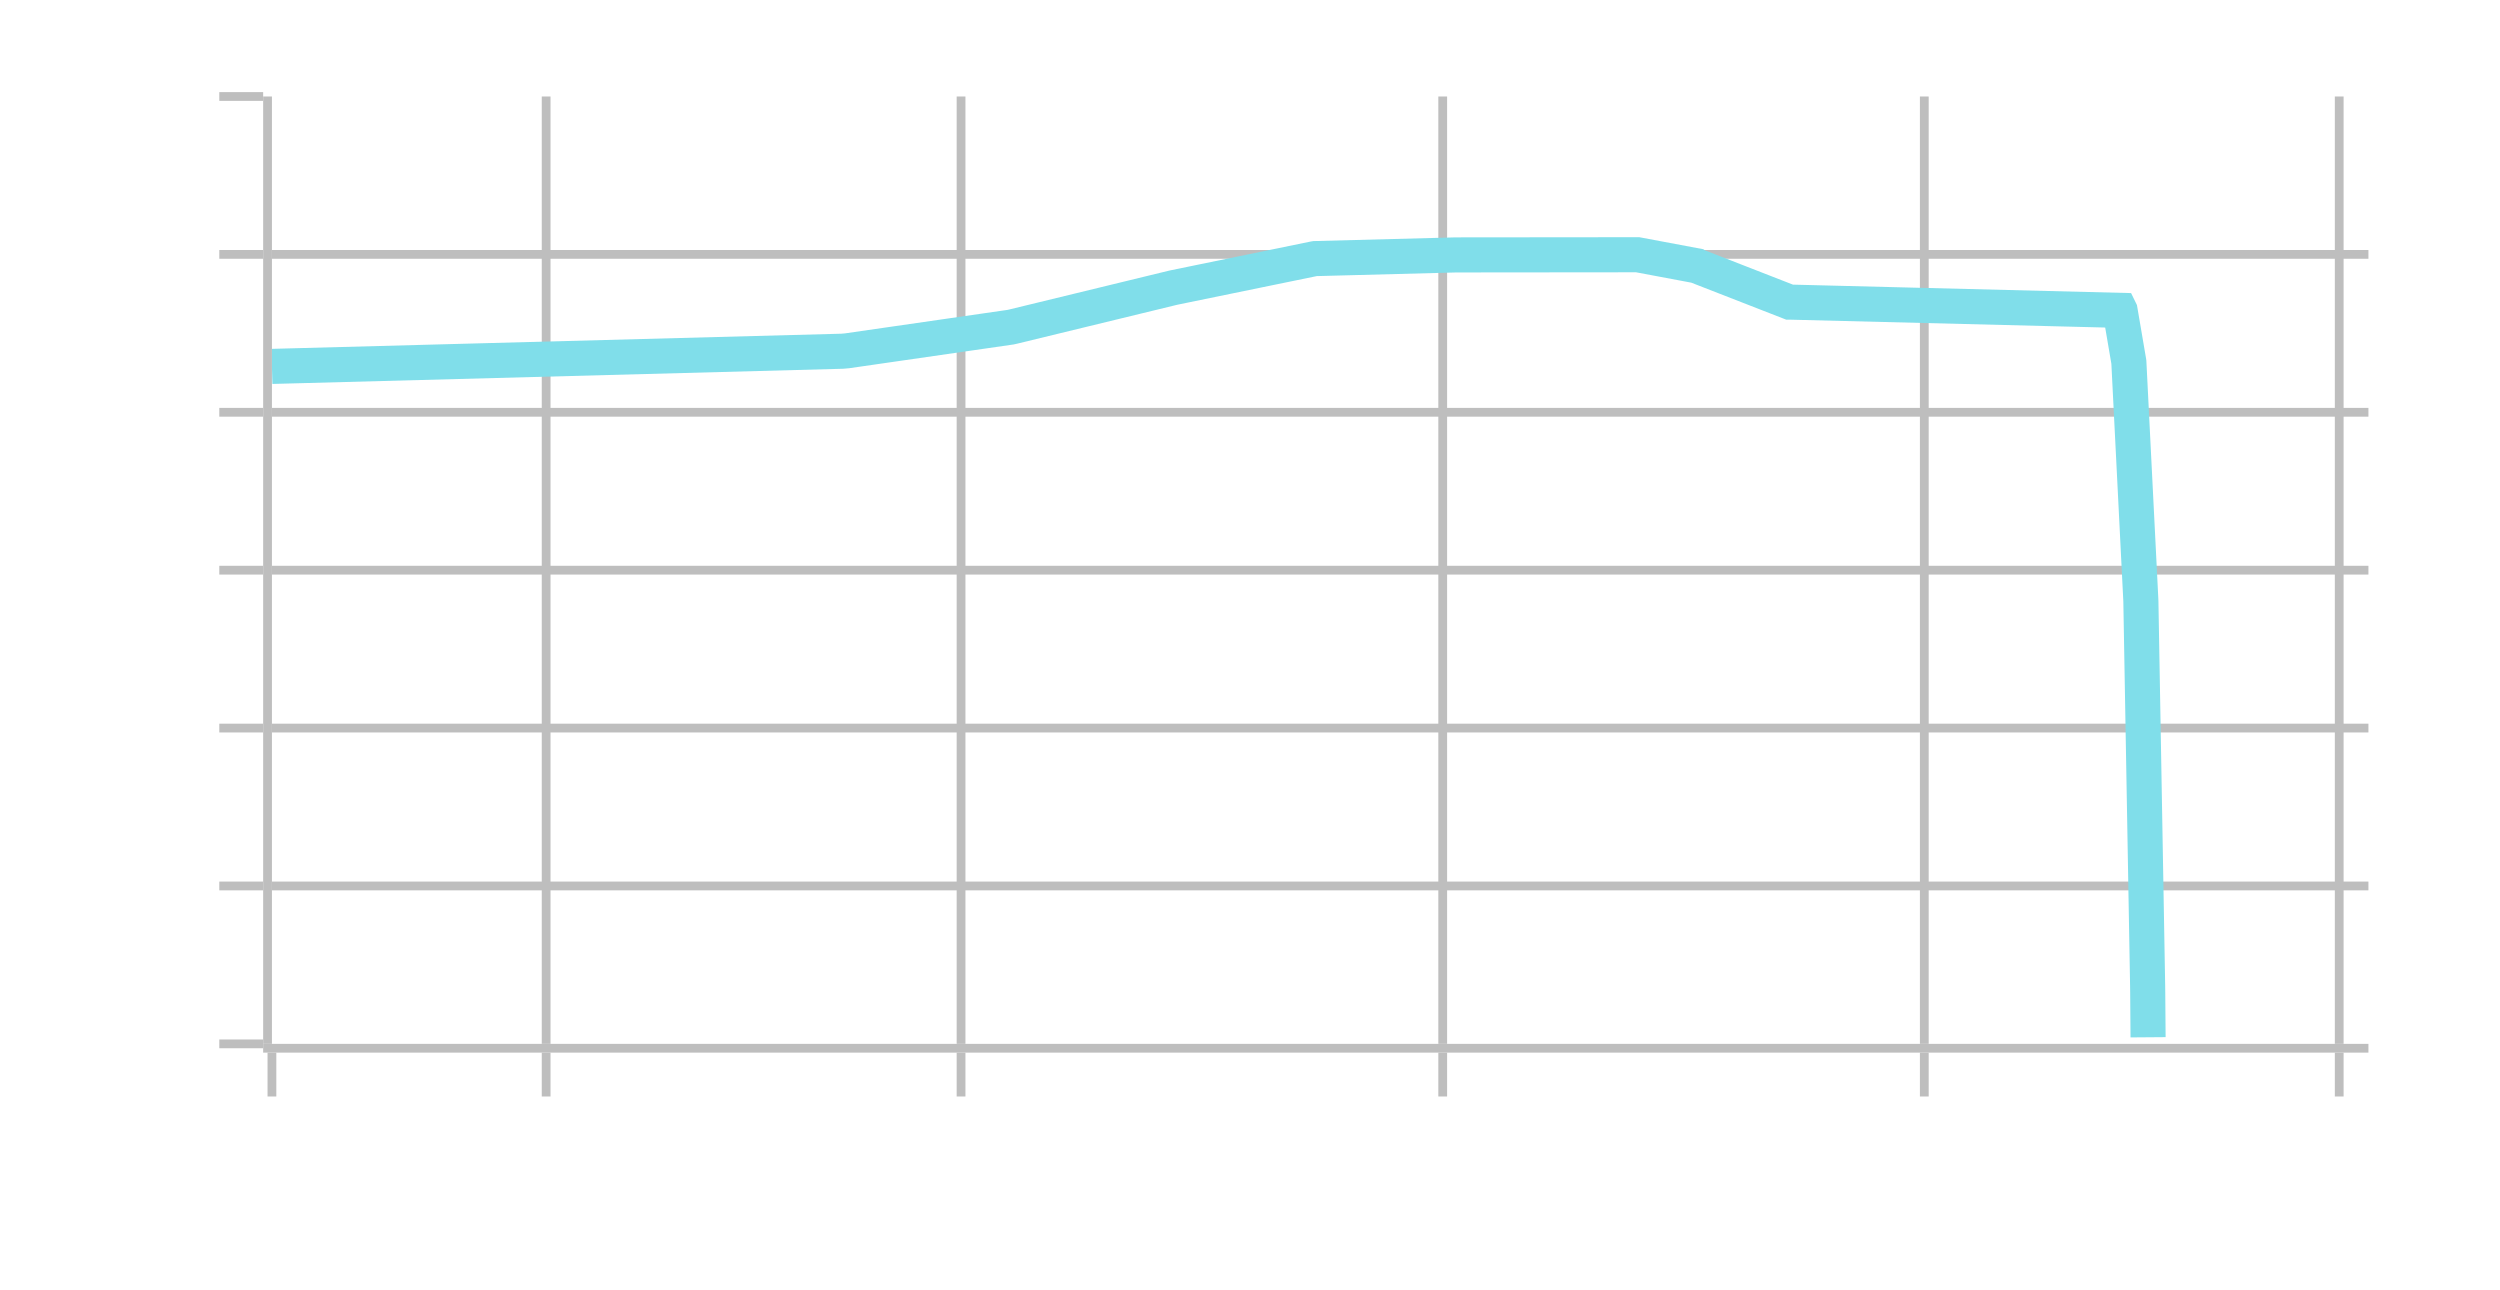
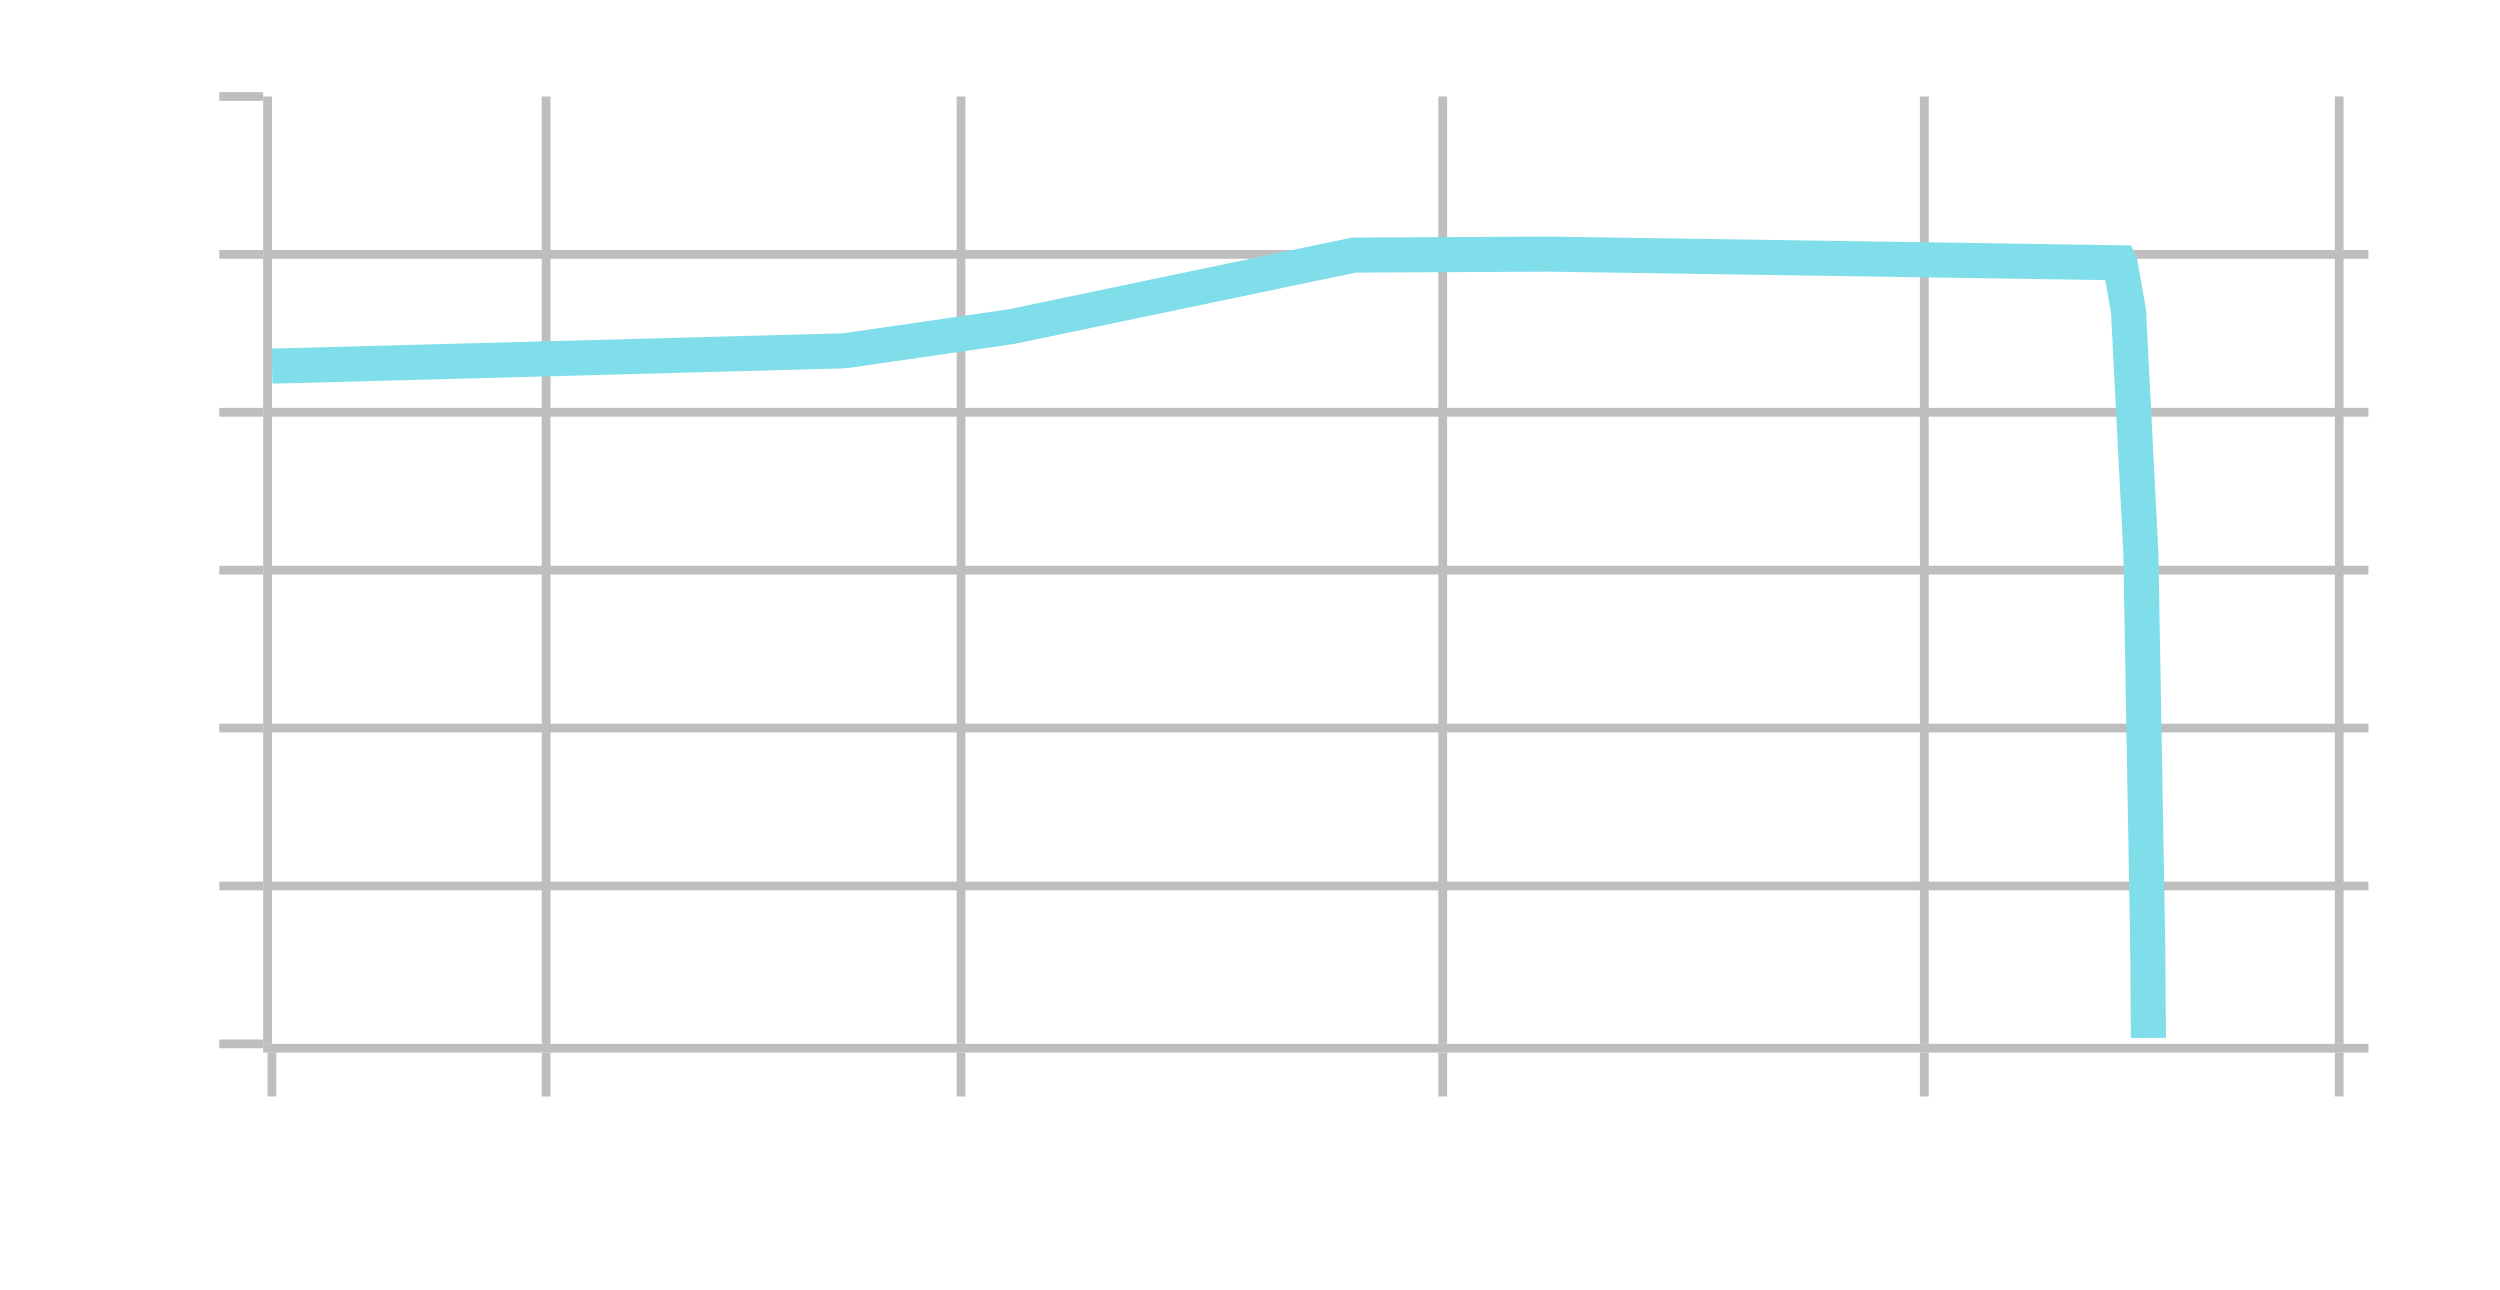
<svg xmlns="http://www.w3.org/2000/svg" class="main-svg" width="285" height="147" style="" viewBox="0 0 285 147">
  <rect x="0" y="0" width="285" height="147" style="fill: rgb(0, 0, 0); fill-opacity: 0;" />
-   <defs id="defs-aa86c1">
+   <defs id="defs-926b8d">
    <g class="clips">
-       <clipPath id="clipaa86c1xyplot" class="plotclip">
+       <clipPath id="clip926b8dxyplot" class="plotclip">
        <rect width="239" height="108" />
      </clipPath>
-       <clipPath class="axesclip" id="clipaa86c1x">
+       <clipPath class="axesclip" id="clip926b8dx">
        <rect x="31" y="0" width="239" height="147" />
      </clipPath>
-       <clipPath class="axesclip" id="clipaa86c1y">
+       <clipPath class="axesclip" id="clip926b8dy">
        <rect x="0" y="11" width="285" height="108" />
      </clipPath>
-       <clipPath class="axesclip" id="clipaa86c1xy">
+       <clipPath class="axesclip" id="clip926b8dxy">
        <rect x="31" y="11" width="239" height="108" />
      </clipPath>
    </g>
    <g class="gradients" />
    <g class="patterns" />
  </defs>
  <g class="bglayer">
    <rect class="bg" x="31" y="11" width="239" height="108" style="fill: rgb(0, 0, 0); fill-opacity: 0; stroke-width: 0;" />
  </g>
  <g class="layer-below">
    <g class="imagelayer" />
    <g class="shapelayer" />
  </g>
  <g class="cartesianlayer">
    <g class="subplot xy">
      <g class="layer-subplot">
        <g class="shapelayer" />
        <g class="imagelayer" />
-       </g>
-       <g class="minor-gridlayer">
-         <g class="x" />
-         <g class="y" />
      </g>
      <g class="gridlayer">
        <g class="x">
          <path class="xgrid crisp" transform="translate(62.26,0)" d="M0,11v108" style="stroke: rgb(190, 190, 190); stroke-opacity: 1; stroke-width: 1px;" />
          <path class="xgrid crisp" transform="translate(109.56,0)" d="M0,11v108" style="stroke: rgb(190, 190, 190); stroke-opacity: 1; stroke-width: 1px;" />
          <path class="xgrid crisp" transform="translate(164.47,0)" d="M0,11v108" style="stroke: rgb(190, 190, 190); stroke-opacity: 1; stroke-width: 1px;" />
          <path class="xgrid crisp" transform="translate(219.37,0)" d="M0,11v108" style="stroke: rgb(190, 190, 190); stroke-opacity: 1; stroke-width: 1px;" />
          <path class="xgrid crisp" transform="translate(266.67,0)" d="M0,11v108" style="stroke: rgb(190, 190, 190); stroke-opacity: 1; stroke-width: 1px;" />
        </g>
        <g class="y">
          <path class="ygrid crisp" transform="translate(0,29)" d="M31,0h239" style="stroke: rgb(190, 190, 190); stroke-opacity: 1; stroke-width: 1px;" />
          <path class="ygrid crisp" transform="translate(0,47)" d="M31,0h239" style="stroke: rgb(190, 190, 190); stroke-opacity: 1; stroke-width: 1px;" />
          <path class="ygrid crisp" transform="translate(0,65)" d="M31,0h239" style="stroke: rgb(190, 190, 190); stroke-opacity: 1; stroke-width: 1px;" />
          <path class="ygrid crisp" transform="translate(0,83)" d="M31,0h239" style="stroke: rgb(190, 190, 190); stroke-opacity: 1; stroke-width: 1px;" />
          <path class="ygrid crisp" transform="translate(0,101)" d="M31,0h239" style="stroke: rgb(190, 190, 190); stroke-opacity: 1; stroke-width: 1px;" />
        </g>
      </g>
      <g class="zerolinelayer" />
      <path class="xlines-below" />
      <path class="ylines-below" />
      <g class="overlines-below" />
      <g class="xaxislayer-below" />
      <g class="yaxislayer-below" />
      <g class="overaxes-below" />
-       <g class="plot" transform="translate(31,11)" clip-path="url(#clipaa86c1xyplot)">
+       <g class="plot" transform="translate(31,11)" clip-path="url(#clip926b8dxyplot)">
        <g class="scatterlayer mlayer">
-           <g class="trace scatter trace6516d9" style="stroke-miterlimit: 2; opacity: 1;">
+           <g class="trace scatter trace07a03d" style="stroke-miterlimit: 2; opacity: 1;">
            <g class="fills" />
            <g class="errorbars" />
            <g class="lines">
-               <path class="js-line" d="M0,30.77L65.02,29.04L65.58,28.99L84.19,26.3L84.51,26.23L102.69,21.81L102.87,21.77L118.79,18.5L118.91,18.48L134.97,18.06L135.05,18.06L155.65,18.04L155.69,18.04L162.4,19.3L162.43,19.32L173,23.44L173.03,23.44L210.68,24.38L210.69,24.4L211.68,30.21L211.69,30.29L213.05,57.31L213.06,57.56L213.83,101.38L213.84,102.15L213.88,107.25" style="vector-effect: non-scaling-stroke; fill: none; stroke: rgb(128, 222, 234); stroke-opacity: 1; stroke-width: 4px; opacity: 1;" />
+               <path class="js-line" d="M0,30.74L65.02,29L65.58,28.95L84.19,26.25L84.51,26.19L123.34,18.08L123.44,18.08L145.54,17.97L145.59,17.97L210.68,18.96L210.69,18.98L211.64,24.42L211.65,24.49L213.05,51.88L213.06,52.13L213.83,96.18L213.84,96.97L213.92,107.33" style="vector-effect: non-scaling-stroke; fill: none; stroke: rgb(128, 222, 234); stroke-opacity: 1; stroke-width: 4px; opacity: 1;" />
            </g>
            <g class="points" />
            <g class="text" />
          </g>
        </g>
      </g>
      <g class="overplot" />
      <path class="xlines-above crisp" d="M30,119.5H270" style="fill: none; stroke-width: 1px; stroke: rgb(190, 190, 190); stroke-opacity: 1;" />
      <path class="ylines-above crisp" d="M30.5,11V119" style="fill: none; stroke-width: 1px; stroke: rgb(190, 190, 190); stroke-opacity: 1;" />
      <g class="overlines-above" />
      <g class="xaxislayer-above">
        <path class="xtick ticks crisp" d="M0,120v5" transform="translate(31,0)" style="stroke: rgb(190, 190, 190); stroke-opacity: 1; stroke-width: 1px;" />
        <path class="xtick ticks crisp" d="M0,120v5" transform="translate(62.26,0)" style="stroke: rgb(190, 190, 190); stroke-opacity: 1; stroke-width: 1px;" />
        <path class="xtick ticks crisp" d="M0,120v5" transform="translate(109.56,0)" style="stroke: rgb(190, 190, 190); stroke-opacity: 1; stroke-width: 1px;" />
        <path class="xtick ticks crisp" d="M0,120v5" transform="translate(164.47,0)" style="stroke: rgb(190, 190, 190); stroke-opacity: 1; stroke-width: 1px;" />
        <path class="xtick ticks crisp" d="M0,120v5" transform="translate(219.37,0)" style="stroke: rgb(190, 190, 190); stroke-opacity: 1; stroke-width: 1px;" />
        <path class="xtick ticks crisp" d="M0,120v5" transform="translate(266.67,0)" style="stroke: rgb(190, 190, 190); stroke-opacity: 1; stroke-width: 1px;" />
        <g class="xtick">
          <text text-anchor="middle" x="0" y="143" transform="translate(31,0)" style="font-family: 'Open Sans', verdana, arial, sans-serif; font-size: 15px; fill: rgb(255, 255, 255); fill-opacity: 1; white-space: pre; opacity: 1;">20</text>
        </g>
        <g class="xtick">
          <text text-anchor="middle" x="0" y="143" style="font-family: 'Open Sans', verdana, arial, sans-serif; font-size: 15px; fill: rgb(255, 255, 255); fill-opacity: 1; white-space: pre; opacity: 1;" transform="translate(62.26,0)">50</text>
        </g>
        <g class="xtick">
          <text text-anchor="middle" x="0" y="143" style="font-family: 'Open Sans', verdana, arial, sans-serif; font-size: 15px; fill: rgb(255, 255, 255); fill-opacity: 1; white-space: pre; opacity: 1;" transform="translate(109.56,0)">200</text>
        </g>
        <g class="xtick">
          <text text-anchor="middle" x="0" y="143" style="font-family: 'Open Sans', verdana, arial, sans-serif; font-size: 15px; fill: rgb(255, 255, 255); fill-opacity: 1; white-space: pre; opacity: 1;" transform="translate(164.47,0)">1k</text>
        </g>
        <g class="xtick">
          <text text-anchor="middle" x="0" y="143" style="font-family: 'Open Sans', verdana, arial, sans-serif; font-size: 15px; fill: rgb(255, 255, 255); fill-opacity: 1; white-space: pre; opacity: 1;" transform="translate(219.37,0)">5k</text>
        </g>
        <g class="xtick">
          <text text-anchor="middle" x="0" y="143" style="font-family: 'Open Sans', verdana, arial, sans-serif; font-size: 15px; fill: rgb(255, 255, 255); fill-opacity: 1; white-space: pre; opacity: 1;" transform="translate(266.67,0)">20k</text>
        </g>
      </g>
      <g class="yaxislayer-above">
        <path class="ytick ticks crisp" d="M30,0h-5" transform="translate(0,11)" style="stroke: rgb(190, 190, 190); stroke-opacity: 1; stroke-width: 1px;" />
        <path class="ytick ticks crisp" d="M30,0h-5" transform="translate(0,29)" style="stroke: rgb(190, 190, 190); stroke-opacity: 1; stroke-width: 1px;" />
        <path class="ytick ticks crisp" d="M30,0h-5" transform="translate(0,47)" style="stroke: rgb(190, 190, 190); stroke-opacity: 1; stroke-width: 1px;" />
        <path class="ytick ticks crisp" d="M30,0h-5" transform="translate(0,65)" style="stroke: rgb(190, 190, 190); stroke-opacity: 1; stroke-width: 1px;" />
        <path class="ytick ticks crisp" d="M30,0h-5" transform="translate(0,83)" style="stroke: rgb(190, 190, 190); stroke-opacity: 1; stroke-width: 1px;" />
        <path class="ytick ticks crisp" d="M30,0h-5" transform="translate(0,101)" style="stroke: rgb(190, 190, 190); stroke-opacity: 1; stroke-width: 1px;" />
        <path class="ytick ticks crisp" d="M30,0h-5" transform="translate(0,119)" style="stroke: rgb(190, 190, 190); stroke-opacity: 1; stroke-width: 1px;" />
        <g class="ytick">
          <text text-anchor="end" x="22" y="5.25" transform="translate(0,11)" style="font-family: 'Open Sans', verdana, arial, sans-serif; font-size: 15px; fill: rgb(255, 255, 255); fill-opacity: 1; white-space: pre; opacity: 1;">10</text>
        </g>
        <g class="ytick">
          <text text-anchor="end" x="22" y="5.25" style="font-family: 'Open Sans', verdana, arial, sans-serif; font-size: 15px; fill: rgb(255, 255, 255); fill-opacity: 1; white-space: pre; opacity: 1;" transform="translate(0,29)">0</text>
        </g>
        <g class="ytick">
          <text text-anchor="end" x="22" y="5.25" style="font-family: 'Open Sans', verdana, arial, sans-serif; font-size: 15px; fill: rgb(255, 255, 255); fill-opacity: 1; white-space: pre; opacity: 1;" transform="translate(0,47)">-10</text>
        </g>
        <g class="ytick">
          <text text-anchor="end" x="22" y="5.25" style="font-family: 'Open Sans', verdana, arial, sans-serif; font-size: 15px; fill: rgb(255, 255, 255); fill-opacity: 1; white-space: pre; opacity: 1;" transform="translate(0,65)">-20</text>
        </g>
        <g class="ytick">
          <text text-anchor="end" x="22" y="5.25" style="font-family: 'Open Sans', verdana, arial, sans-serif; font-size: 15px; fill: rgb(255, 255, 255); fill-opacity: 1; white-space: pre; opacity: 1;" transform="translate(0,83)">-30</text>
        </g>
        <g class="ytick">
          <text text-anchor="end" x="22" y="5.25" style="font-family: 'Open Sans', verdana, arial, sans-serif; font-size: 15px; fill: rgb(255, 255, 255); fill-opacity: 1; white-space: pre; opacity: 1;" transform="translate(0,101)">-40</text>
        </g>
        <g class="ytick">
          <text text-anchor="end" x="22" y="5.25" style="font-family: 'Open Sans', verdana, arial, sans-serif; font-size: 15px; fill: rgb(255, 255, 255); fill-opacity: 1; white-space: pre; opacity: 1;" transform="translate(0,119)">-50</text>
        </g>
      </g>
      <g class="overaxes-above" />
    </g>
  </g>
  <g class="polarlayer" />
  <g class="smithlayer" />
  <g class="ternarylayer" />
  <g class="geolayer" />
  <g class="funnelarealayer" />
  <g class="pielayer" />
  <g class="iciclelayer" />
  <g class="treemaplayer" />
  <g class="sunburstlayer" />
  <g class="glimages" />
-   <defs id="topdefs-aa86c1">
+   <defs id="topdefs-926b8d">
    <g class="clips" />
  </defs>
  <g class="layer-above">
    <g class="imagelayer" />
    <g class="shapelayer" />
  </g>
  <g class="infolayer">
    <g class="g-gtitle" />
    <g class="g-xtitle" />
    <g class="g-ytitle" />
  </g>
</svg>
